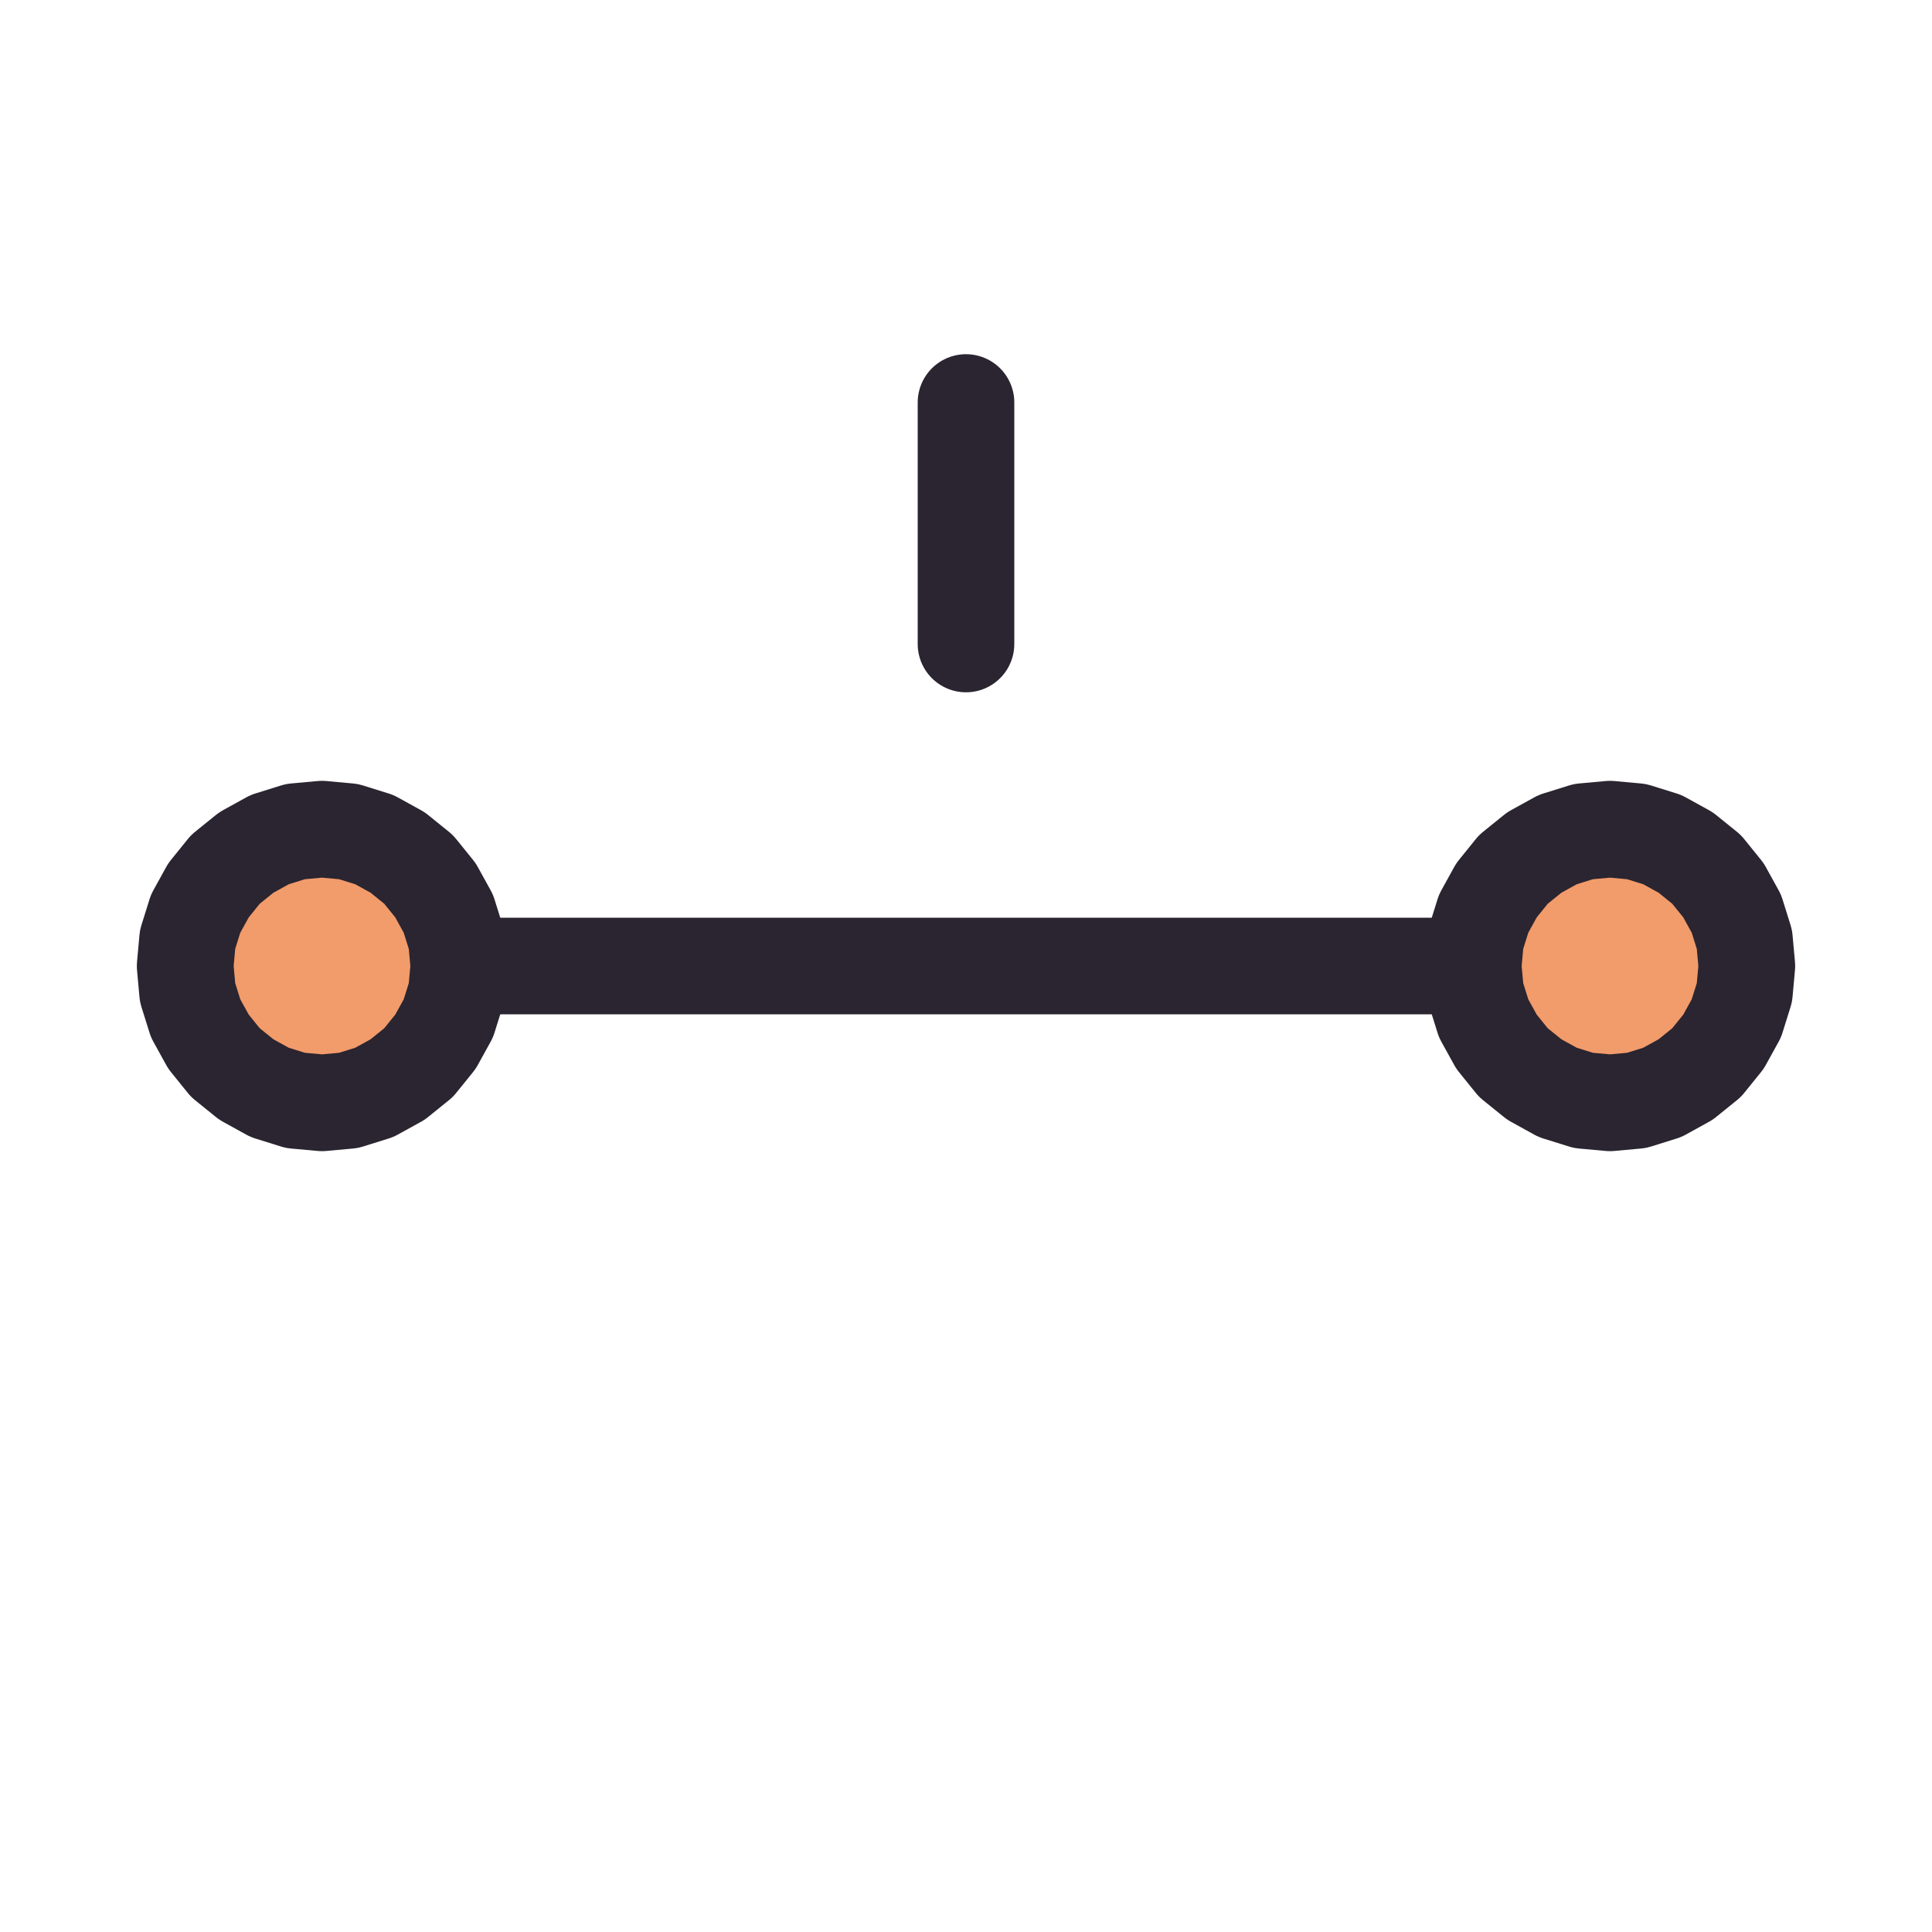
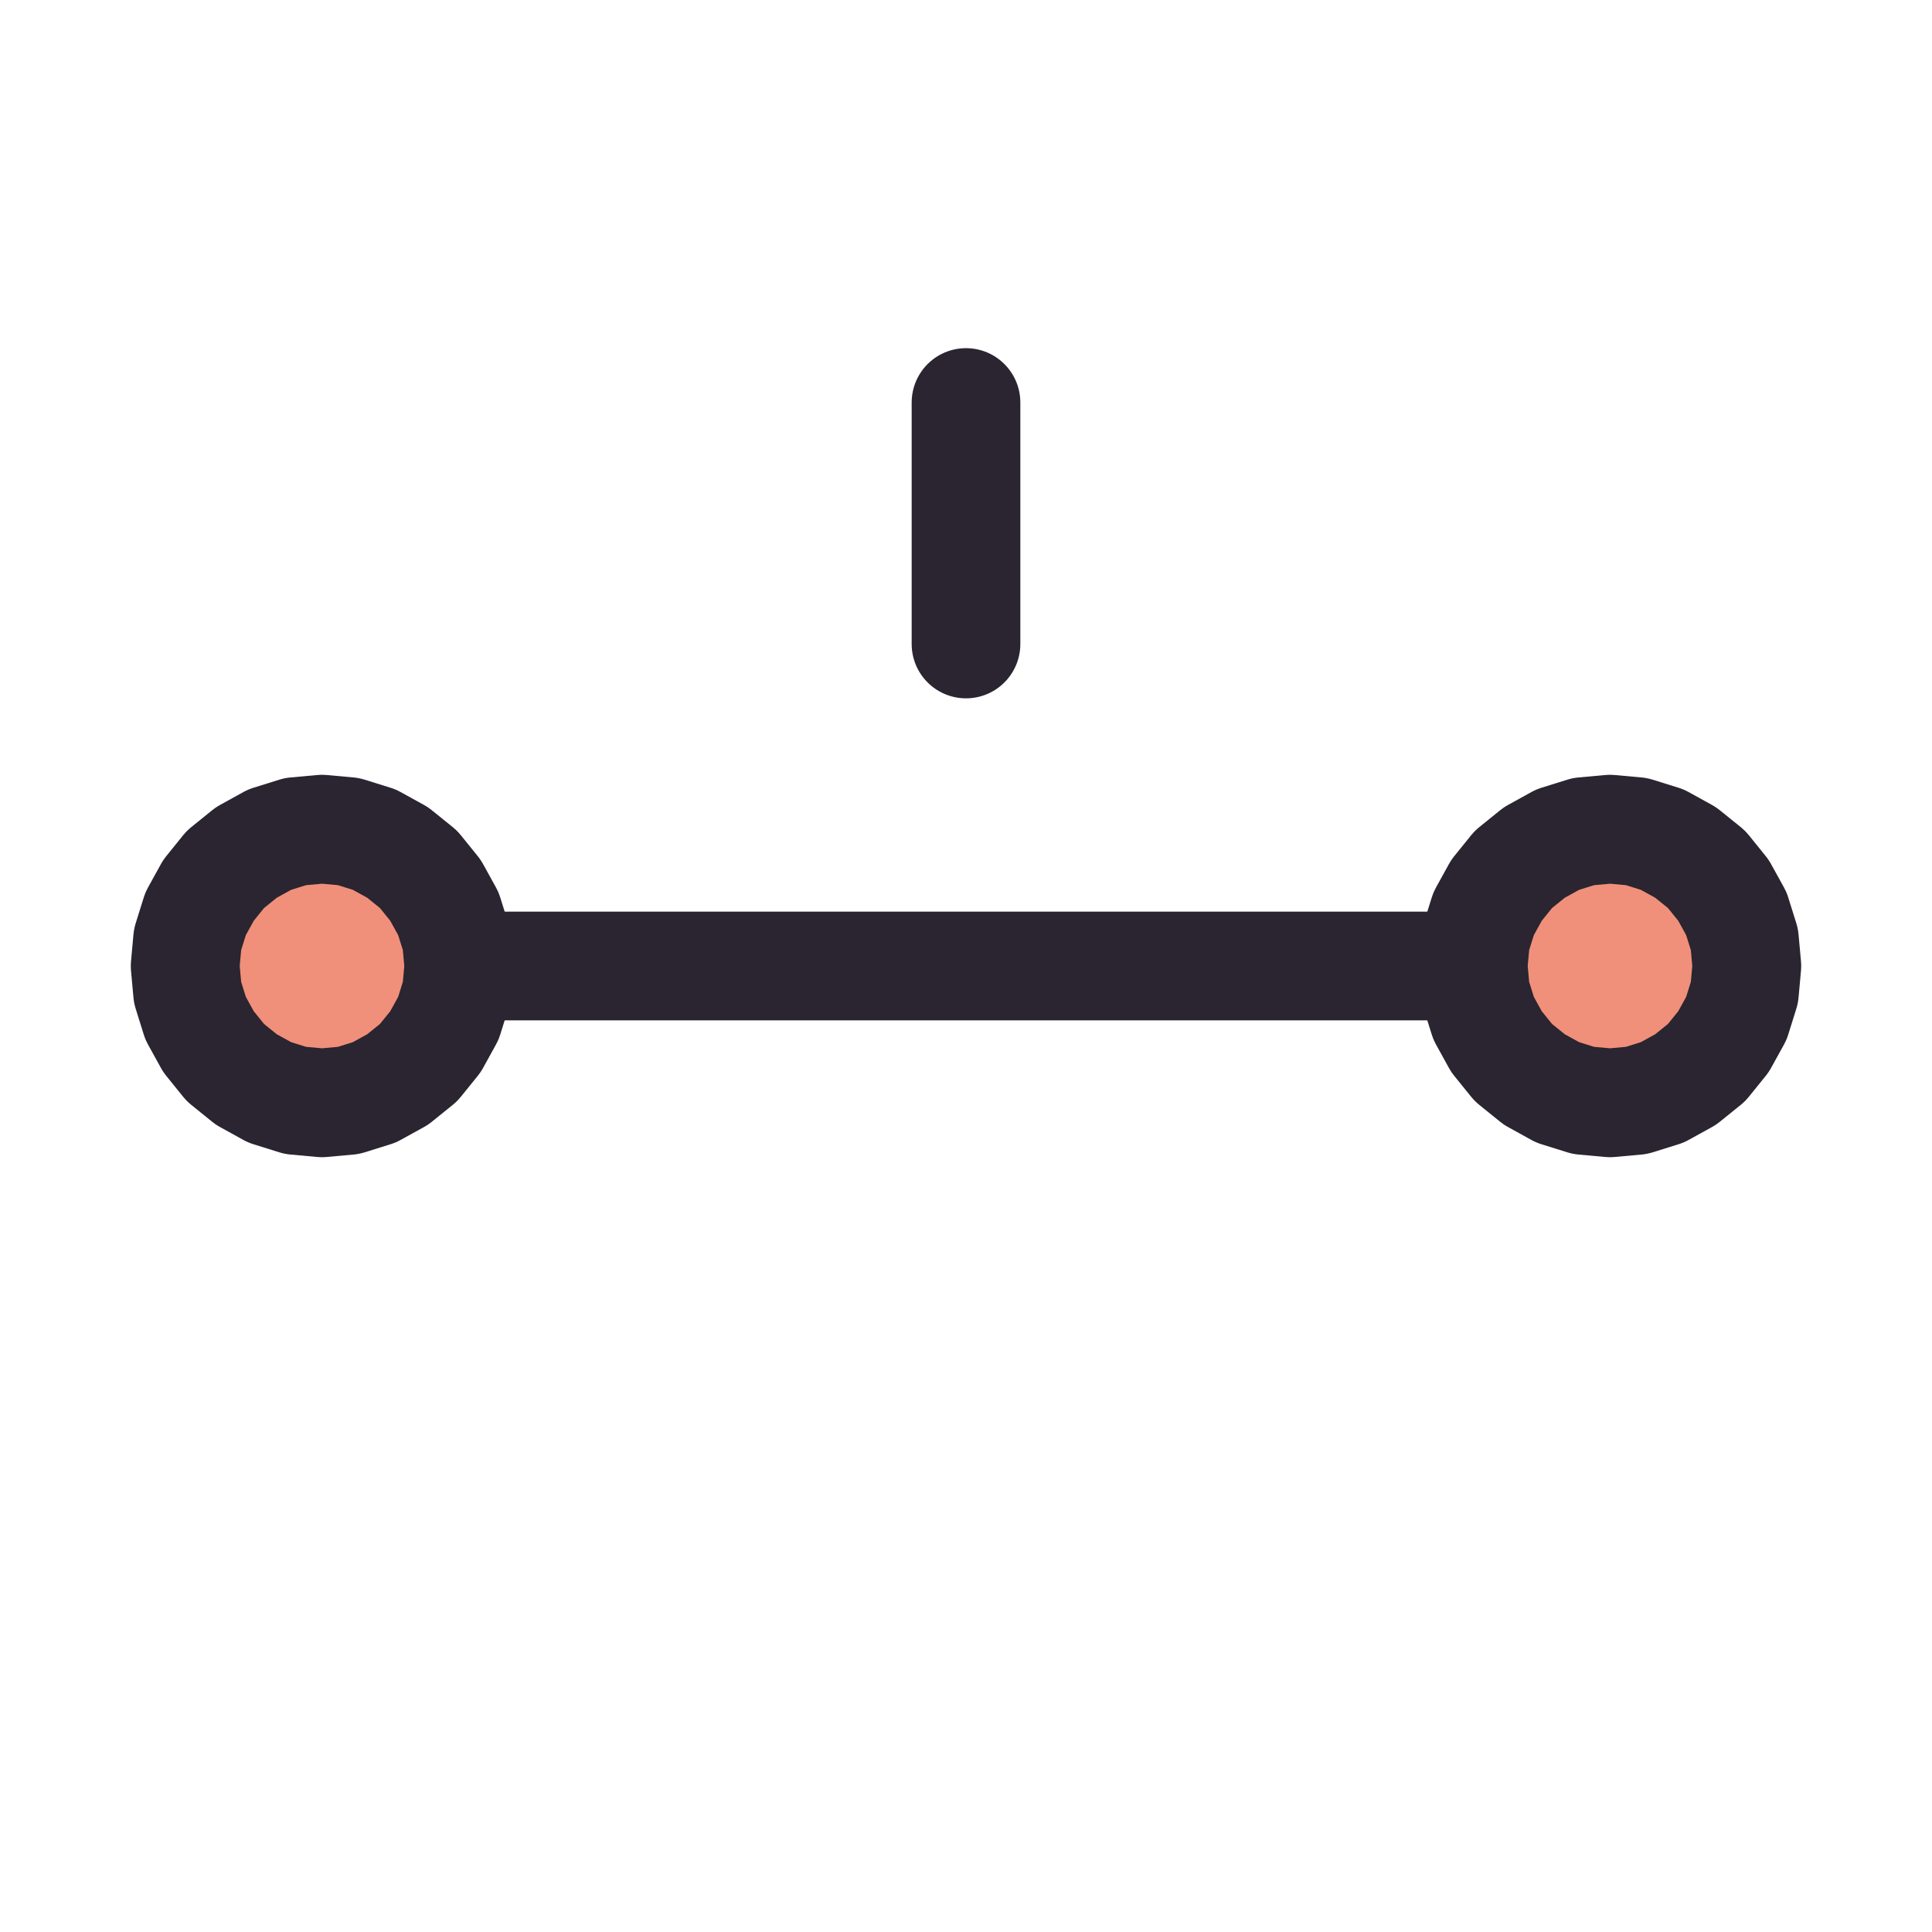
<svg xmlns="http://www.w3.org/2000/svg" viewBox="0 0 24 24">
-   <path d="M4.00 12.00 L20.00 12.00" fill="none" stroke="#2a2530" stroke-width="1.2" stroke-linecap="round" stroke-linejoin="round" />
-   <path d="M5.70 12.00 L5.67 12.33 L5.57 12.65 L5.41 12.94 L5.20 13.20 L4.94 13.41 L4.65 13.57 L4.33 13.67 L4.00 13.70 L3.67 13.67 L3.35 13.57 L3.06 13.41 L2.80 13.20 L2.59 12.94 L2.43 12.65 L2.33 12.33 L2.30 12.00 L2.33 11.67 L2.43 11.35 L2.59 11.06 L2.80 10.80 L3.06 10.59 L3.35 10.43 L3.67 10.33 L4.00 10.30 L4.33 10.33 L4.65 10.43 L4.94 10.59 L5.20 10.80 L5.41 11.06 L5.57 11.35 L5.67 11.67 Z" fill="#f29b6b" />
-   <path d="M5.70 12.00 L5.67 12.33 L5.57 12.65 L5.41 12.94 L5.20 13.20 L4.94 13.41 L4.65 13.57 L4.33 13.67 L4.00 13.70 L3.67 13.67 L3.35 13.57 L3.06 13.41 L2.80 13.20 L2.59 12.94 L2.43 12.65 L2.33 12.33 L2.30 12.00 L2.33 11.67 L2.43 11.35 L2.59 11.06 L2.80 10.80 L3.06 10.59 L3.35 10.43 L3.67 10.33 L4.00 10.30 L4.33 10.33 L4.65 10.43 L4.94 10.59 L5.20 10.80 L5.41 11.06 L5.57 11.35 L5.67 11.67 L5.70 12.00" fill="none" stroke="#2a2530" stroke-width="1.2" stroke-linecap="round" stroke-linejoin="round" />
-   <path d="M21.70 12.00 L21.67 12.33 L21.57 12.65 L21.41 12.94 L21.20 13.20 L20.94 13.41 L20.65 13.57 L20.33 13.67 L20.00 13.70 L19.67 13.67 L19.35 13.57 L19.06 13.41 L18.80 13.20 L18.59 12.94 L18.43 12.65 L18.33 12.33 L18.30 12.00 L18.33 11.67 L18.43 11.35 L18.59 11.06 L18.80 10.80 L19.06 10.59 L19.35 10.43 L19.67 10.33 L20.00 10.30 L20.33 10.33 L20.65 10.43 L20.94 10.59 L21.20 10.80 L21.41 11.06 L21.57 11.35 L21.67 11.67 Z" fill="#f29b6b" />
-   <path d="M21.70 12.00 L21.67 12.33 L21.57 12.65 L21.41 12.94 L21.20 13.20 L20.94 13.41 L20.65 13.57 L20.33 13.67 L20.00 13.70 L19.67 13.67 L19.35 13.57 L19.06 13.41 L18.80 13.20 L18.59 12.94 L18.43 12.65 L18.33 12.33 L18.30 12.00 L18.33 11.67 L18.43 11.35 L18.59 11.06 L18.80 10.80 L19.06 10.59 L19.35 10.43 L19.67 10.33 L20.00 10.30 L20.33 10.33 L20.65 10.43 L20.94 10.59 L21.20 10.80 L21.41 11.06 L21.57 11.35 L21.67 11.67 L21.70 12.00" fill="none" stroke="#2a2530" stroke-width="1.2" stroke-linecap="round" stroke-linejoin="round" />
-   <path d="M12.00 5.00 L12.00 8.00" fill="none" stroke="#2a2530" stroke-width="1.2" stroke-linecap="round" stroke-linejoin="round" />
+   <path d="M4.00 12.00 L20.00 12.00" fill="none" stroke="#2a2530" stroke-width="1.35" stroke-linecap="round" stroke-linejoin="round" />
+   <path d="M5.70 12.00 L5.67 12.33 L5.57 12.65 L5.41 12.94 L5.20 13.20 L4.94 13.41 L4.65 13.57 L4.33 13.67 L4.00 13.70 L3.67 13.67 L3.35 13.57 L3.06 13.41 L2.80 13.20 L2.59 12.94 L2.43 12.65 L2.33 12.33 L2.30 12.00 L2.33 11.67 L2.43 11.35 L2.59 11.06 L2.80 10.80 L3.06 10.59 L3.35 10.43 L3.67 10.33 L4.00 10.30 L4.33 10.33 L4.65 10.43 L4.94 10.59 L5.20 10.80 L5.41 11.06 L5.57 11.35 L5.67 11.67 Z" fill="#f0907a" />
+   <path d="M5.70 12.00 L5.67 12.33 L5.57 12.65 L5.41 12.94 L5.20 13.20 L4.94 13.41 L4.65 13.57 L4.33 13.67 L4.00 13.70 L3.67 13.67 L3.35 13.57 L3.06 13.41 L2.80 13.20 L2.59 12.94 L2.43 12.65 L2.33 12.33 L2.30 12.00 L2.33 11.67 L2.43 11.35 L2.59 11.06 L2.80 10.80 L3.06 10.59 L3.35 10.43 L3.67 10.33 L4.00 10.30 L4.33 10.33 L4.65 10.43 L4.94 10.59 L5.20 10.80 L5.41 11.06 L5.57 11.35 L5.67 11.67 L5.70 12.00" fill="none" stroke="#2a2530" stroke-width="1.35" stroke-linecap="round" stroke-linejoin="round" />
+   <path d="M21.70 12.00 L21.67 12.33 L21.57 12.65 L21.41 12.94 L21.20 13.20 L20.94 13.41 L20.65 13.57 L20.33 13.67 L20.00 13.70 L19.67 13.67 L19.35 13.57 L19.06 13.41 L18.80 13.20 L18.59 12.94 L18.43 12.65 L18.33 12.33 L18.30 12.00 L18.33 11.67 L18.43 11.35 L18.59 11.06 L18.80 10.80 L19.06 10.59 L19.35 10.43 L19.67 10.33 L20.00 10.30 L20.33 10.33 L20.65 10.43 L20.94 10.59 L21.20 10.80 L21.41 11.06 L21.57 11.35 L21.67 11.67 Z" fill="#f0907a" />
+   <path d="M21.70 12.00 L21.67 12.33 L21.57 12.65 L21.41 12.94 L21.20 13.20 L20.94 13.41 L20.65 13.57 L20.33 13.67 L20.00 13.70 L19.67 13.67 L19.35 13.57 L19.06 13.41 L18.80 13.20 L18.59 12.94 L18.43 12.65 L18.33 12.33 L18.30 12.00 L18.33 11.67 L18.43 11.35 L18.59 11.06 L18.80 10.80 L19.06 10.59 L19.35 10.43 L19.67 10.33 L20.00 10.30 L20.33 10.33 L20.65 10.43 L20.94 10.59 L21.20 10.80 L21.41 11.06 L21.57 11.35 L21.67 11.67 L21.70 12.00" fill="none" stroke="#2a2530" stroke-width="1.35" stroke-linecap="round" stroke-linejoin="round" />
+   <path d="M12.00 5.00 L12.00 8.00" fill="none" stroke="#2a2530" stroke-width="1.35" stroke-linecap="round" stroke-linejoin="round" />
</svg>
